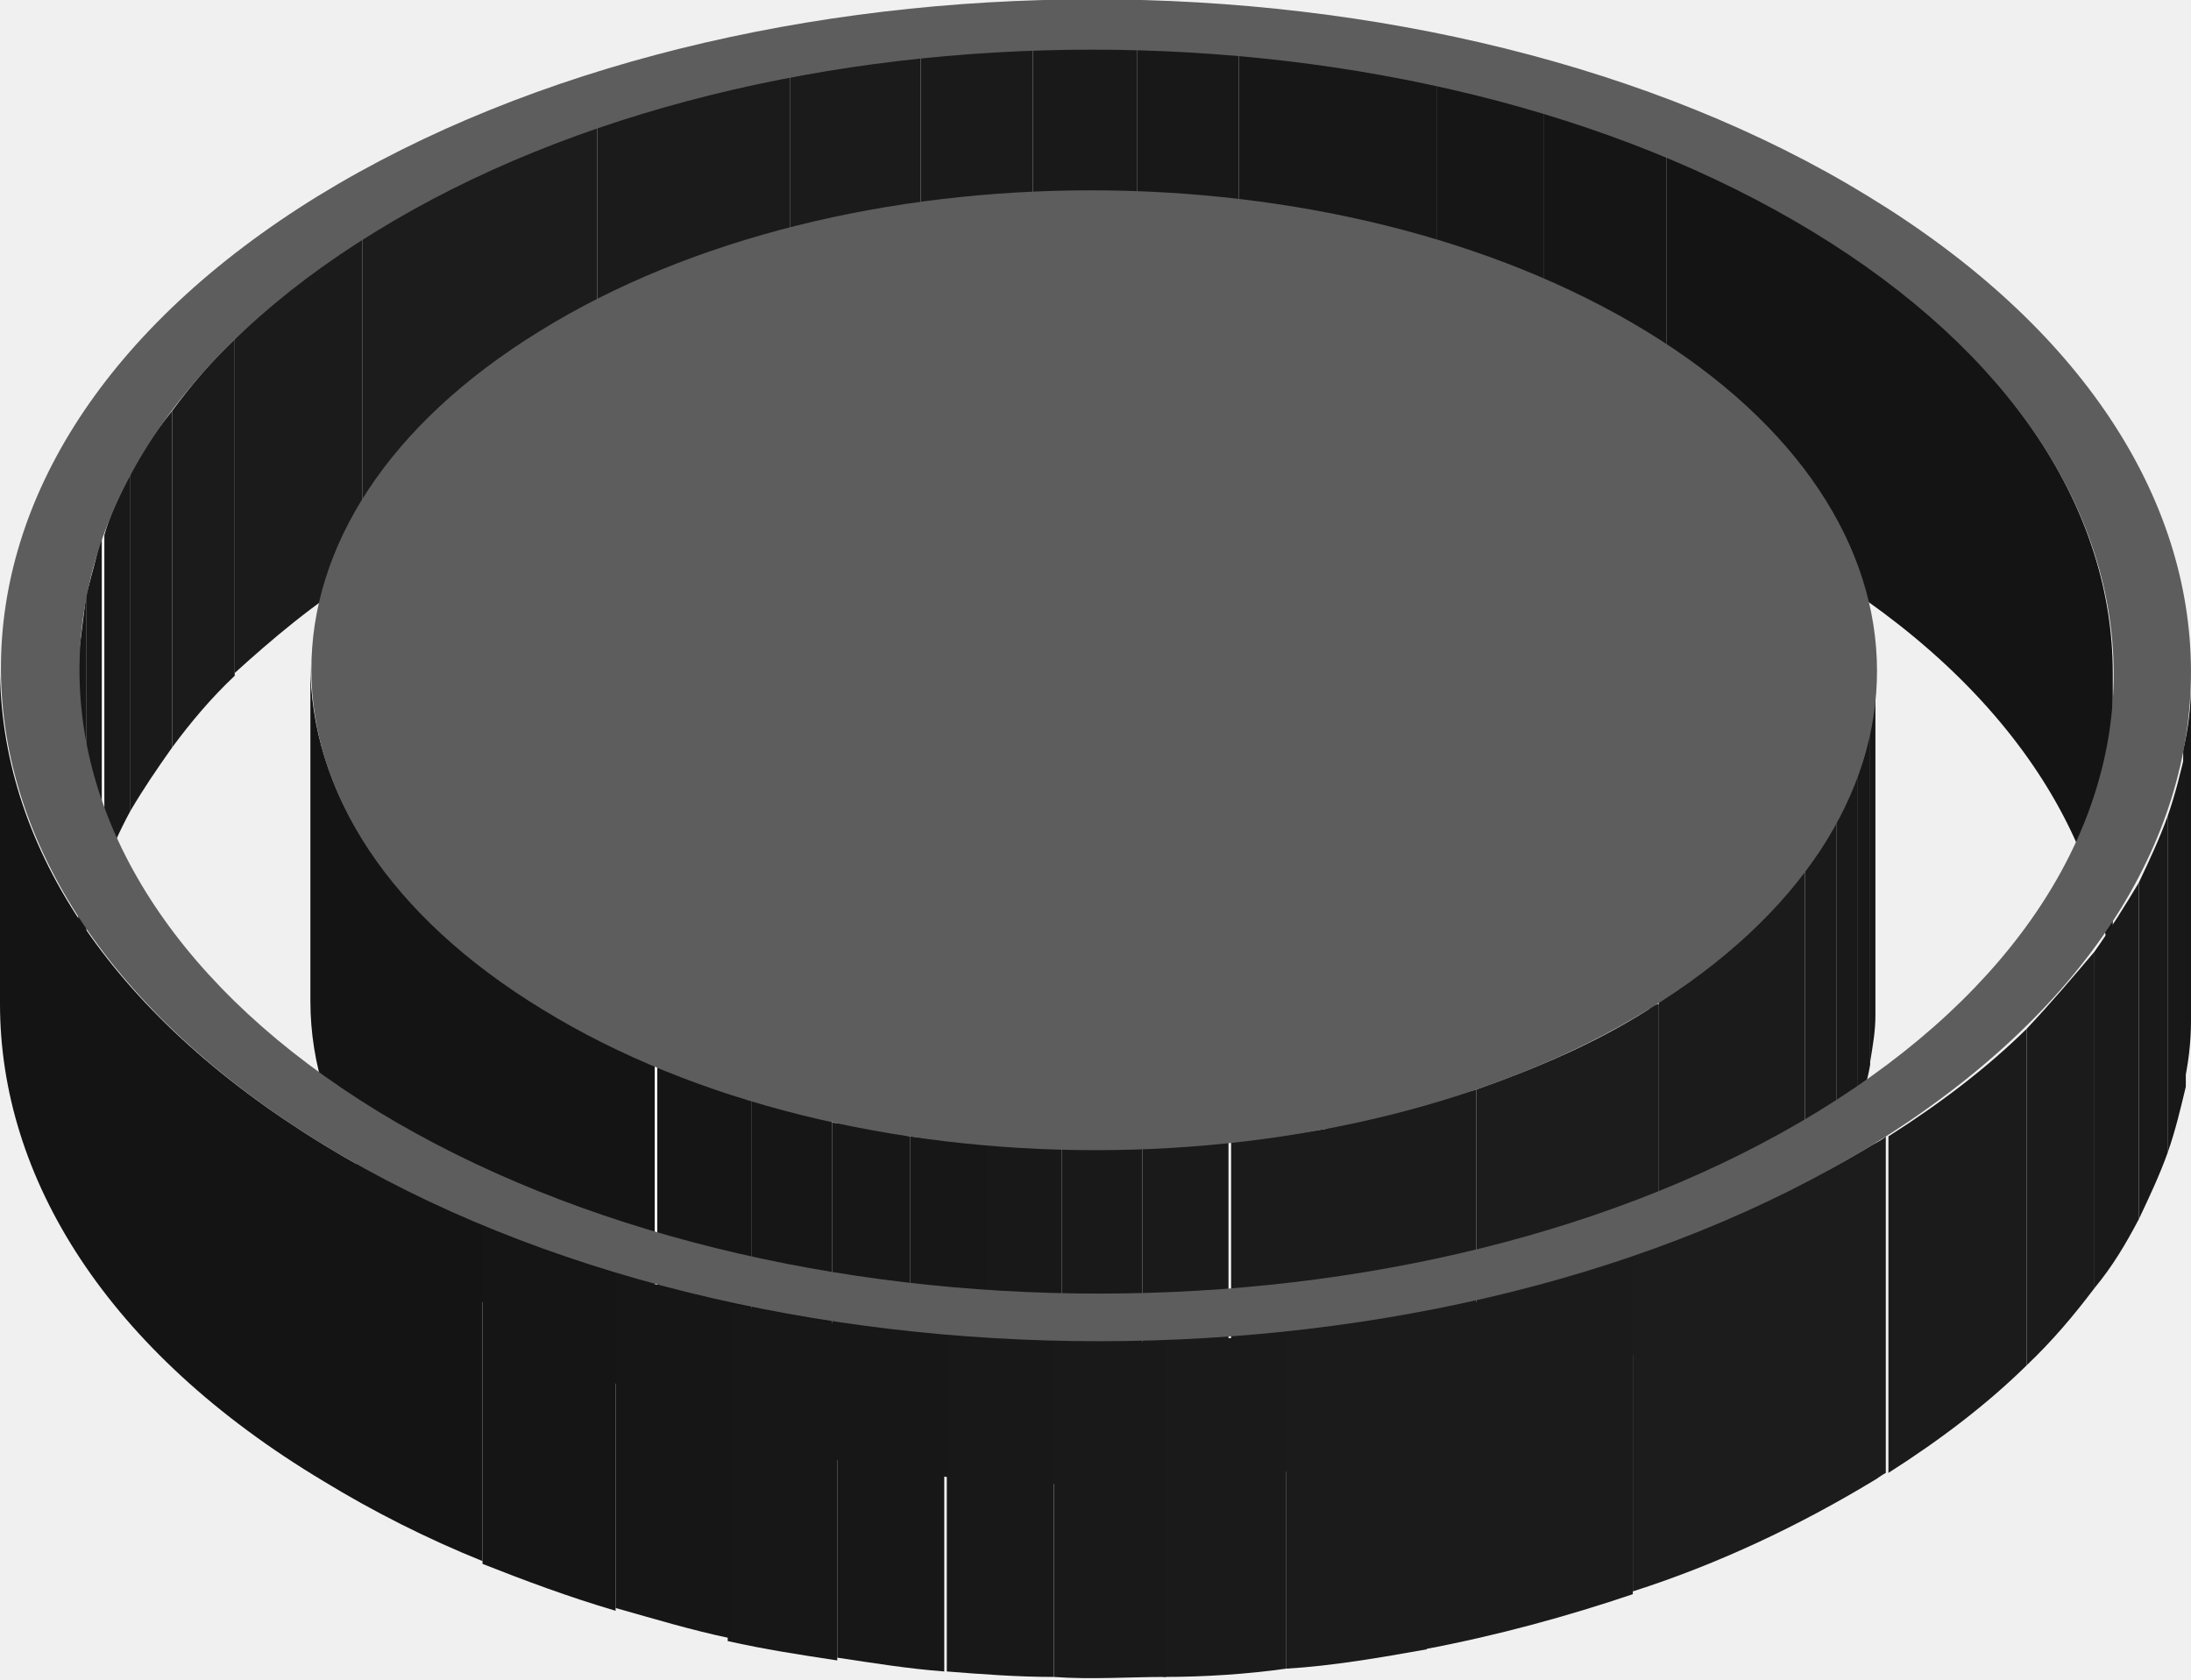
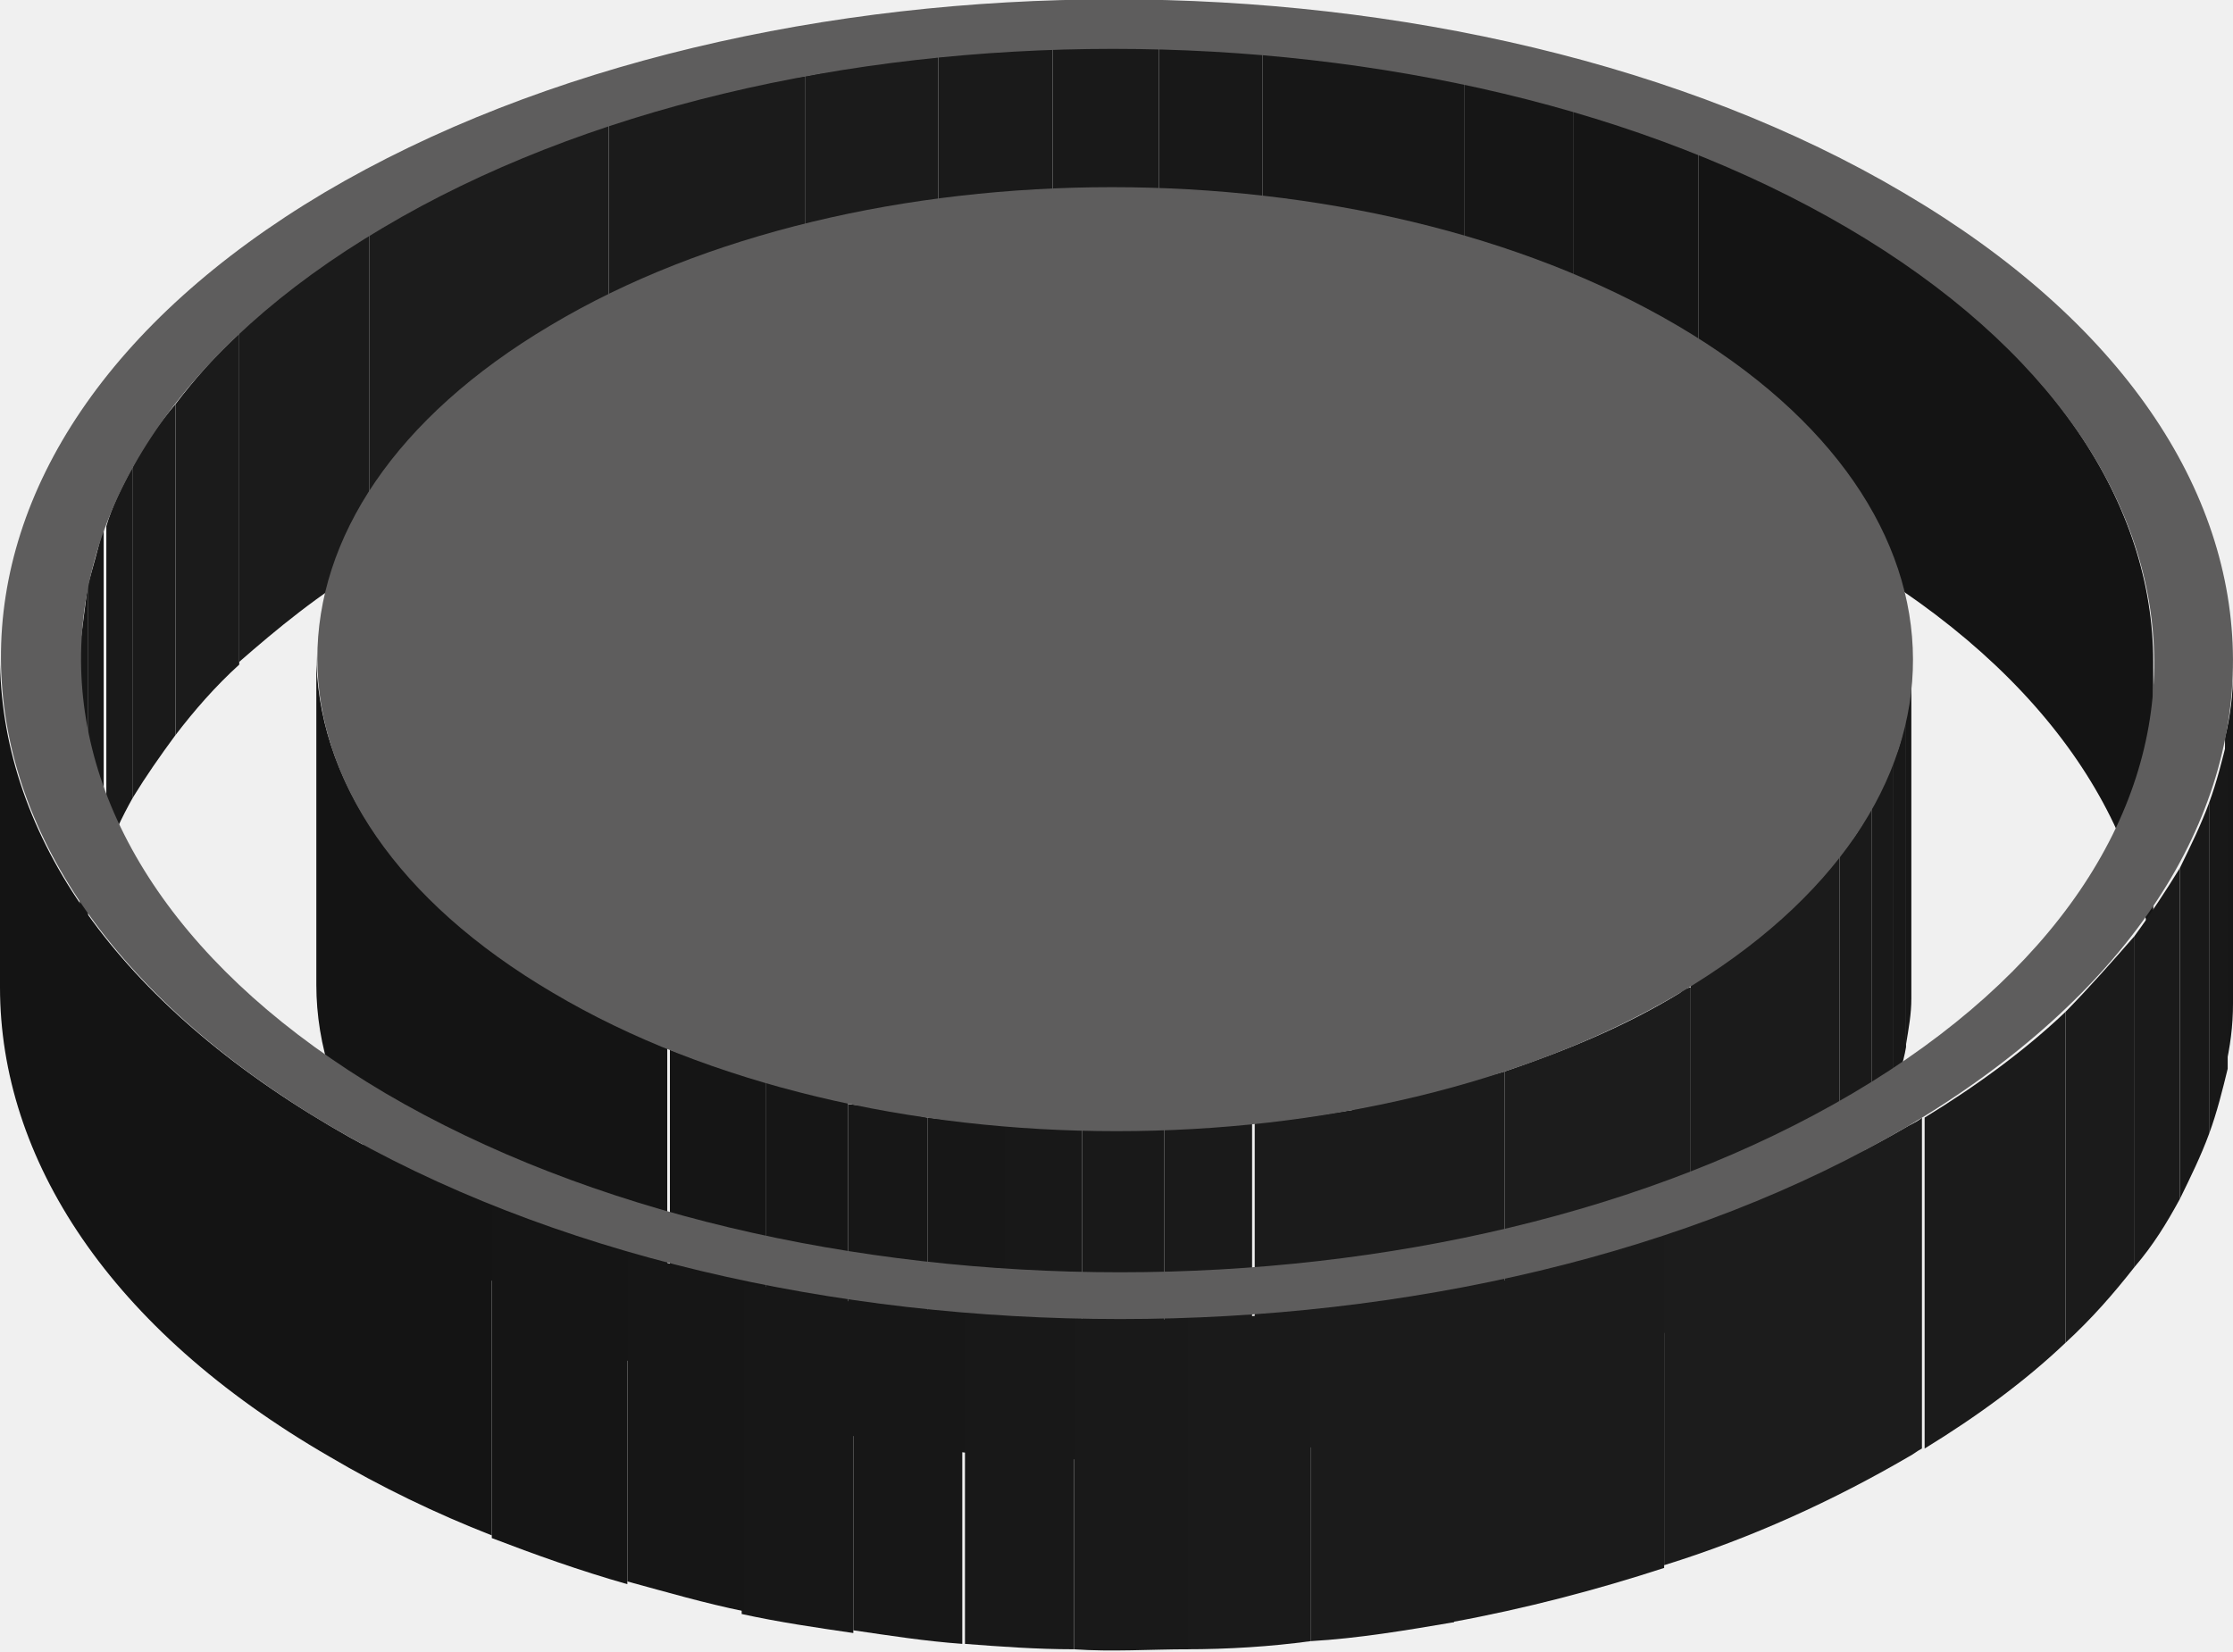
- <svg xmlns="http://www.w3.org/2000/svg" width="30" height="23">
+ <svg xmlns="http://www.w3.org/2000/svg" width="50" height="37">
  <g clip-path="url(#clip0)">
-     <path d="M28.929 9.215V13.823C28.929 11.632 27.571 9.404 24.821 7.742C24.179 7.365 23.536 7.025 22.821 6.722V2.115C23.536 2.417 24.214 2.757 24.821 3.135C27.571 4.834 28.929 7.025 28.929 9.215Z" fill="#141414" />
-     <path d="M22.821 2.153V6.76C22.286 6.534 21.714 6.345 21.143 6.156V1.548C21.714 1.7 22.286 1.926 22.821 2.153Z" fill="#151515" />
-     <path d="M21.143 1.548V6.156C20.679 6.005 20.179 5.892 19.679 5.778V1.171C20.179 1.284 20.679 1.397 21.143 1.548Z" fill="#161616" />
-     <path d="M19.679 1.171V5.778C19.214 5.665 18.75 5.589 18.286 5.514V0.906C18.786 0.982 19.214 1.057 19.679 1.171Z" fill="#171717" />
-     <path d="M18.321 0.906V5.514C17.857 5.438 17.429 5.401 16.964 5.363V0.755C17.393 0.793 17.857 0.831 18.321 0.906Z" fill="#171717" />
-     <path d="M16.964 0.755V5.363C16.5 5.325 16.036 5.287 15.571 5.287V0.68C16.036 0.68 16.5 0.718 16.964 0.755Z" fill="#181818" />
-     <path d="M15.572 0.68V5.287C15.107 5.287 14.607 5.287 14.143 5.287V0.68C14.607 0.642 15.107 0.642 15.572 0.68Z" fill="#191919" />
-     <path d="M14.143 0.68V5.287C13.607 5.287 13.107 5.325 12.607 5.401V0.793C13.107 0.718 13.607 0.68 14.143 0.68Z" fill="#1A1A1A" />
-     <path d="M12.607 0.793V5.401C12 5.476 11.429 5.552 10.821 5.665V1.057C11.393 0.944 12 0.831 12.607 0.793Z" fill="#1B1B1B" />
-     <path d="M10.821 1.057V5.665C9.929 5.854 9.036 6.08 8.179 6.345V1.737C9.036 1.435 9.893 1.209 10.821 1.057Z" fill="#1B1B1B" />
-     <path d="M8.179 1.737V6.345C7.071 6.722 6.071 7.176 5.143 7.742C5.071 7.78 5.036 7.818 4.964 7.855V3.248C5.036 3.21 5.071 3.172 5.143 3.135C6.071 2.568 7.071 2.115 8.179 1.737Z" fill="#1C1C1C" />
-     <path d="M4.964 3.248V7.855C4.286 8.271 3.714 8.762 3.214 9.215V4.608C3.714 4.154 4.286 3.701 4.964 3.248Z" fill="#1B1B1B" />
-     <path d="M3.214 4.645V9.253C2.893 9.555 2.607 9.895 2.357 10.235V5.627C2.607 5.287 2.893 4.947 3.214 4.645Z" fill="#1B1B1B" />
-     <path d="M2.357 5.627V10.235C2.143 10.537 1.964 10.801 1.786 11.103V6.496C1.929 6.194 2.143 5.892 2.357 5.627Z" fill="#1A1A1A" />
-     <path d="M1.786 6.496V11.103C1.643 11.368 1.5 11.67 1.429 11.934V7.327C1.5 7.062 1.643 6.76 1.786 6.496Z" fill="#191919" />
-     <path d="M1.393 7.327V11.934C1.286 12.199 1.214 12.501 1.179 12.765V8.158C1.25 7.893 1.321 7.629 1.393 7.327Z" fill="#181818" />
-     <path d="M1.179 8.158V12.765C1.107 13.067 1.071 13.369 1.071 13.634V9.026C1.107 8.724 1.143 8.46 1.179 8.158Z" fill="#171717" />
-     <path d="M25.679 9.291V13.898C25.679 14.125 25.643 14.314 25.607 14.54V9.933C25.643 9.744 25.679 9.517 25.679 9.291Z" fill="#171717" />
-     <path d="M25.607 9.97V14.578C25.571 14.805 25.5 14.993 25.429 15.22V10.613C25.536 10.386 25.571 10.159 25.607 9.97Z" fill="#181818" />
-     <path d="M25.429 10.575V15.182C25.357 15.409 25.25 15.598 25.143 15.824V11.217C25.286 11.028 25.357 10.801 25.429 10.575Z" fill="#191919" />
-     <path d="M25.143 11.217V15.824C25.036 16.051 24.893 16.277 24.714 16.504V11.896C24.893 11.708 25.036 11.481 25.143 11.217Z" fill="#1A1A1A" />
-     <path d="M24.714 11.896V16.504C24.536 16.768 24.286 17.033 24.036 17.259V12.652C24.321 12.425 24.536 12.161 24.714 11.896Z" fill="#1B1B1B" />
-     <path d="M24.071 12.652V17.259C23.679 17.637 23.25 17.977 22.714 18.317V13.709C23.214 13.407 23.679 13.03 24.071 12.652Z" fill="#1B1B1B" />
-     <path d="M22.714 13.747V18.355C22.679 18.392 22.643 18.392 22.571 18.43C21.857 18.883 21.071 19.223 20.214 19.526V14.918C21.071 14.616 21.857 14.276 22.571 13.823C22.607 13.785 22.679 13.747 22.714 13.747Z" fill="#1C1C1C" />
-     <path d="M20.214 14.918V19.526C19.571 19.752 18.893 19.941 18.179 20.054V15.447C18.893 15.296 19.571 15.107 20.214 14.918Z" fill="#1B1B1B" />
-     <path d="M18.214 15.447V20.054C17.75 20.13 17.321 20.205 16.857 20.243V15.636C17.286 15.598 17.75 15.522 18.214 15.447Z" fill="#1B1B1B" />
-     <path d="M16.821 15.636V20.243C16.429 20.281 16.036 20.319 15.643 20.319V15.711C16.036 15.711 16.429 15.673 16.821 15.636Z" fill="#1A1A1A" />
-     <path d="M15.643 15.711V20.319C15.286 20.319 14.929 20.319 14.536 20.319V15.711C14.929 15.749 15.286 15.749 15.643 15.711Z" fill="#191919" />
-     <path d="M14.536 15.711V20.319C14.179 20.319 13.821 20.281 13.464 20.243V15.636C13.857 15.711 14.214 15.711 14.536 15.711Z" fill="#181818" />
-     <path d="M13.5 15.673V20.281C13.143 20.243 12.786 20.205 12.464 20.168V15.56C12.786 15.598 13.143 15.636 13.5 15.673Z" fill="#171717" />
-     <path d="M12.464 15.56V20.168C12.107 20.13 11.75 20.054 11.393 19.979V15.371C11.75 15.409 12.107 15.484 12.464 15.56Z" fill="#171717" />
-     <path d="M11.393 15.333V19.941C11 19.865 10.643 19.752 10.286 19.639V15.031C10.643 15.182 11 15.258 11.393 15.333Z" fill="#161616" />
-     <path d="M10.286 15.069V19.677C9.821 19.525 9.393 19.374 9 19.223V14.616C9.393 14.767 9.821 14.918 10.286 15.069Z" fill="#151515" />
-     <path d="M8.964 14.578V19.186C8.429 18.959 7.893 18.695 7.429 18.392C5.321 17.108 4.25 15.409 4.25 13.709V9.102C4.25 10.801 5.286 12.501 7.429 13.785C7.893 14.125 8.429 14.351 8.964 14.578Z" fill="#141414" />
-     <path d="M30 9.366V13.974C30 14.276 29.964 14.578 29.893 14.88V10.273C29.964 9.97 30 9.668 30 9.366Z" fill="#171717" />
-     <path d="M29.929 10.273V14.88C29.857 15.182 29.786 15.484 29.679 15.787V11.179C29.786 10.877 29.857 10.575 29.929 10.273Z" fill="#181818" />
-     <path d="M29.679 11.179V15.787C29.571 16.089 29.429 16.391 29.286 16.693V12.085C29.429 11.783 29.571 11.481 29.679 11.179Z" fill="#191919" />
-     <path d="M29.286 12.085V16.693C29.107 17.033 28.929 17.335 28.679 17.637V13.03C28.893 12.727 29.107 12.387 29.286 12.085Z" fill="#1A1A1A" />
-     <path d="M28.679 13.03V17.637C28.393 18.015 28.107 18.355 27.75 18.695V14.087C28.071 13.747 28.393 13.369 28.679 13.03Z" fill="#1B1B1B" />
-     <path d="M27.75 14.087V18.695C27.214 19.223 26.571 19.714 25.857 20.168V15.56C26.571 15.107 27.214 14.616 27.75 14.087Z" fill="#1B1B1B" />
-     <path d="M25.821 15.56V20.168C25.75 20.205 25.714 20.243 25.643 20.281C24.643 20.885 23.536 21.414 22.357 21.791V17.184C23.536 16.768 24.643 16.277 25.643 15.673C25.714 15.635 25.786 15.598 25.821 15.56Z" fill="#1C1C1C" />
-     <path d="M22.357 17.222V21.829C21.464 22.131 20.5 22.396 19.5 22.584V17.977C20.5 17.788 21.464 17.524 22.357 17.222Z" fill="#1B1B1B" />
-     <path d="M19.536 17.977V22.584C18.893 22.698 18.25 22.811 17.607 22.849V18.241C18.25 18.166 18.893 18.09 19.536 17.977Z" fill="#1B1B1B" />
-     <path d="M17.607 18.241V22.849C17.071 22.924 16.5 22.962 15.929 22.962V18.355C16.5 18.355 17.071 18.317 17.607 18.241Z" fill="#1A1A1A" />
-     <path d="M15.964 18.355V22.962C15.464 22.962 14.929 23 14.429 22.962V18.355C14.929 18.392 15.429 18.392 15.964 18.355Z" fill="#191919" />
-     <path d="M14.428 18.355V22.962C13.928 22.962 13.428 22.924 12.964 22.887V18.279C13.428 18.317 13.928 18.355 14.428 18.355Z" fill="#181818" />
-     <path d="M12.929 18.279V22.887C12.429 22.849 11.964 22.773 11.464 22.698V18.09C11.964 18.166 12.464 18.241 12.929 18.279Z" fill="#171717" />
-     <path d="M11.464 18.128V22.736C10.964 22.66 10.464 22.584 9.964 22.471V17.864C10.464 17.939 10.964 18.052 11.464 18.128Z" fill="#171717" />
-     <path d="M10 17.826V22.433C9.464 22.32 8.964 22.169 8.429 22.018V17.41C8.929 17.599 9.464 17.713 10 17.826Z" fill="#161616" />
-     <path d="M8.429 17.448V22.056C7.786 21.867 7.179 21.64 6.607 21.414V16.806C7.179 17.033 7.786 17.259 8.429 17.448Z" fill="#151515" />
-     <path d="M6.607 16.768V21.376C5.857 21.074 5.107 20.696 4.429 20.281C1.464 18.506 0 16.126 0 13.747V9.14C0 11.519 1.464 13.86 4.429 15.673C5.107 16.089 5.857 16.466 6.607 16.768Z" fill="#141414" />
-     <path d="M25.571 2.682C31.464 6.27 31.464 12.086 25.642 15.674C19.785 19.262 10.321 19.262 4.428 15.674C-1.429 12.086 -1.465 6.27 4.357 2.682C10.214 -0.906 19.714 -0.906 25.571 2.682ZM5.178 15.22C10.642 18.544 19.464 18.544 24.892 15.22C30.321 11.897 30.285 6.496 24.821 3.173C19.357 -0.151 10.535 -0.151 5.142 3.173C-0.286 6.496 -0.251 11.897 5.178 15.22Z" fill="#5E5D5D" />
-     <path d="M22.536 4.532C26.75 7.1 26.75 11.255 22.571 13.823C18.393 16.391 11.607 16.391 7.429 13.823C3.214 11.255 3.214 7.1 7.393 4.532C11.536 1.964 18.321 1.964 22.536 4.532Z" fill="#5E5D5D" />
+     <path d="M48.214 14.824V22.236C48.214 18.713 45.952 15.128 41.369 12.455C40.297 11.847 39.226 11.3 38.036 10.814V3.402C39.226 3.888 40.357 4.435 41.369 5.043C45.952 7.777 48.214 11.3 48.214 14.824Z" fill="#141414" />
+     <path d="M38.035 3.463V10.875C37.143 10.511 36.19 10.207 35.238 9.903V2.491C36.19 2.734 37.143 3.099 38.035 3.463Z" fill="#151515" />
+     <path d="M35.238 2.491V9.903C34.464 9.66 33.631 9.478 32.797 9.295V1.883C33.631 2.066 34.464 2.248 35.238 2.491Z" fill="#161616" />
+     <path d="M32.797 1.883V9.296C32.024 9.113 31.25 8.992 30.476 8.87V1.458C31.309 1.58 32.024 1.701 32.797 1.883Z" fill="#171717" />
+     <path d="M30.536 1.458V8.87C29.762 8.749 29.048 8.688 28.274 8.627V1.215C28.988 1.276 29.762 1.337 30.536 1.458Z" fill="#171717" />
+     <path d="M28.274 1.215V8.627C27.5 8.566 26.726 8.506 25.952 8.506V1.094C26.726 1.094 27.5 1.154 28.274 1.215Z" fill="#181818" />
+     <path d="M25.952 1.094V8.506C25.178 8.506 24.345 8.506 23.571 8.506V1.094C24.345 1.033 25.178 1.033 25.952 1.094Z" fill="#191919" />
+     <path d="M23.571 1.094V8.506C22.678 8.506 21.845 8.566 21.012 8.688V1.276C21.845 1.154 22.678 1.094 23.571 1.094Z" fill="#1A1A1A" />
+     <path d="M21.012 1.276V8.688C20 8.809 19.047 8.931 18.036 9.113V1.701C18.988 1.519 20 1.337 21.012 1.276Z" fill="#1B1B1B" />
+     <path d="M18.036 1.701V9.113C16.547 9.417 15.059 9.782 13.631 10.207V2.795C15.059 2.309 16.488 1.944 18.036 1.701Z" fill="#1B1B1B" />
+     <path d="M13.631 2.795V10.207C11.786 10.814 10.119 11.543 8.572 12.455C8.453 12.515 8.393 12.576 8.274 12.637V5.225C8.393 5.164 8.453 5.103 8.572 5.043C10.119 4.131 11.786 3.402 13.631 2.795Z" fill="#1C1C1C" />
+     <path d="M8.274 5.225V12.637C7.143 13.305 6.19 14.095 5.357 14.824V7.412C6.19 6.683 7.143 5.954 8.274 5.225Z" fill="#1B1B1B" />
+     <path d="M5.357 7.473V14.885C4.822 15.371 4.345 15.918 3.929 16.465V9.053C4.345 8.506 4.822 7.959 5.357 7.473Z" fill="#1B1B1B" />
+     <path d="M3.928 9.052V16.465C3.571 16.951 3.274 17.376 2.976 17.862V10.45C3.214 9.964 3.571 9.478 3.928 9.052Z" fill="#1A1A1A" />
+     <path d="M2.976 10.45V17.862C2.738 18.287 2.5 18.773 2.381 19.199V11.786C2.5 11.361 2.738 10.875 2.976 10.45Z" fill="#191919" />
+     <path d="M2.321 11.787V19.199C2.143 19.624 2.024 20.11 1.964 20.535V13.123C2.083 12.698 2.202 12.273 2.321 11.787Z" fill="#181818" />
+     <path d="M1.964 13.123V20.535C1.845 21.021 1.786 21.507 1.786 21.933V14.52C1.845 14.034 1.905 13.609 1.964 13.123Z" fill="#171717" />
+     <path d="M42.798 14.946V22.358C42.798 22.723 42.738 23.026 42.679 23.391V15.979C42.738 15.675 42.798 15.31 42.798 14.946Z" fill="#171717" />
+     <path d="M42.679 16.039V23.451C42.619 23.816 42.5 24.12 42.381 24.484V17.072C42.56 16.708 42.619 16.343 42.679 16.039Z" fill="#181818" />
+     <path d="M42.381 17.012V24.424C42.262 24.788 42.083 25.092 41.905 25.456V18.044C42.143 17.741 42.262 17.376 42.381 17.012Z" fill="#191919" />
+     <path d="M41.905 18.044V25.456C41.726 25.821 41.488 26.186 41.19 26.55V19.138C41.488 18.834 41.726 18.47 41.905 18.044Z" fill="#1A1A1A" />
+     <path d="M41.191 19.138V26.55C40.893 26.975 40.476 27.401 40.06 27.765V20.353C40.536 19.988 40.893 19.563 41.191 19.138Z" fill="#1B1B1B" />
+     <path d="M40.119 20.353V27.765C39.465 28.373 38.75 28.919 37.857 29.466V22.054C38.691 21.568 39.465 20.961 40.119 20.353Z" fill="#1B1B1B" />
+     <path d="M37.857 22.115V29.527C37.798 29.588 37.738 29.588 37.619 29.648C36.428 30.378 35.119 30.924 33.69 31.41V23.998C35.119 23.512 36.428 22.965 37.619 22.236C37.678 22.176 37.798 22.115 37.857 22.115Z" fill="#1C1C1C" />
+     <path d="M33.691 23.998V31.41C32.619 31.775 31.488 32.079 30.298 32.261V24.849C31.488 24.606 32.619 24.302 33.691 23.998Z" fill="#1B1B1B" />
+     <path d="M30.357 24.849V32.261C29.583 32.383 28.869 32.504 28.095 32.565V25.153C28.809 25.092 29.583 24.97 30.357 24.849Z" fill="#1B1B1B" />
+     <path d="M28.036 25.153V32.565C27.381 32.626 26.727 32.686 26.072 32.686V25.274C26.727 25.274 27.381 25.213 28.036 25.153Z" fill="#1A1A1A" />
+     <path d="M26.072 25.274V32.686C25.477 32.686 24.881 32.686 24.227 32.686V25.274C24.881 25.335 25.477 25.335 26.072 25.274Z" fill="#191919" />
+     <path d="M24.226 25.274V32.686C23.631 32.686 23.036 32.626 22.44 32.565V25.153C23.095 25.274 23.69 25.274 24.226 25.274Z" fill="#181818" />
+     <path d="M22.5 25.213V32.626C21.905 32.565 21.31 32.504 20.774 32.443V25.031C21.31 25.092 21.905 25.153 22.5 25.213Z" fill="#171717" />
+     <path d="M20.774 25.031V32.443C20.179 32.383 19.584 32.261 18.988 32.139V24.727C19.584 24.788 20.179 24.91 20.774 25.031Z" fill="#171717" />
+     <path d="M18.988 24.667V32.079C18.334 31.957 17.738 31.775 17.143 31.593V24.18C17.738 24.424 18.334 24.545 18.988 24.667Z" fill="#161616" />
+     <path d="M17.143 24.241V31.653C16.369 31.41 15.655 31.167 15 30.924V23.512C15.655 23.755 16.369 23.998 17.143 24.241Z" fill="#151515" />
+     <path d="M14.941 23.451V30.864C14.048 30.499 13.155 30.074 12.381 29.588C8.869 27.522 7.083 24.788 7.083 22.054V14.642C7.083 17.376 8.81 20.11 12.381 22.176C13.155 22.722 14.048 23.087 14.941 23.451Z" fill="#141414" />
+     <path d="M50 15.067V22.479C50 22.965 49.94 23.451 49.821 23.938V16.525C49.94 16.039 50 15.553 50 15.067Z" fill="#171717" />
+     <path d="M49.881 16.525V23.938C49.762 24.424 49.643 24.91 49.464 25.396V17.983C49.643 17.497 49.762 17.011 49.881 16.525Z" fill="#181818" />
+     <path d="M49.464 17.983V25.396C49.286 25.882 49.048 26.368 48.81 26.854V19.442C49.048 18.956 49.286 18.47 49.464 17.983Z" fill="#191919" />
+     <path d="M48.81 19.442V26.854C48.512 27.401 48.215 27.887 47.798 28.373V20.96C48.155 20.474 48.512 19.928 48.81 19.442Z" fill="#1A1A1A" />
+     <path d="M47.798 20.961V28.373C47.321 28.98 46.845 29.527 46.25 30.074V22.662C46.786 22.115 47.321 21.507 47.798 20.961Z" fill="#1B1B1B" />
+     <path d="M46.25 22.662V30.074C45.357 30.924 44.286 31.714 43.095 32.443V25.031C44.286 24.302 45.357 23.512 46.25 22.662Z" fill="#1B1B1B" />
+     <path d="M43.035 25.031V32.443C42.916 32.504 42.857 32.565 42.738 32.626C41.071 33.598 39.226 34.448 37.262 35.056V27.644C39.226 26.975 41.071 26.186 42.738 25.213C42.857 25.153 42.976 25.092 43.035 25.031Z" fill="#1C1C1C" />
+     <path d="M37.262 27.704V35.117C35.774 35.602 34.167 36.028 32.5 36.332V28.919C34.167 28.616 35.774 28.19 37.262 27.704Z" fill="#1B1B1B" />
+     <path d="M32.559 28.92V36.332C31.488 36.514 30.417 36.696 29.345 36.757V29.345C30.417 29.223 31.488 29.102 32.559 28.92Z" fill="#1B1B1B" />
+     <path d="M29.346 29.345V36.757C28.453 36.879 27.5 36.939 26.548 36.939V29.527C27.5 29.527 28.453 29.466 29.346 29.345Z" fill="#1A1A1A" />
+     <path d="M26.607 29.527V36.939C25.774 36.939 24.881 37 24.048 36.939V29.527C24.881 29.588 25.715 29.588 26.607 29.527Z" fill="#191919" />
+     <path d="M24.047 29.527V36.939C23.214 36.939 22.381 36.878 21.607 36.818V29.405C22.381 29.466 23.214 29.527 24.047 29.527Z" fill="#181818" />
+     <path d="M21.547 29.406V36.818C20.714 36.757 19.94 36.636 19.107 36.514V29.102C19.94 29.223 20.774 29.345 21.547 29.406Z" fill="#171717" />
+     <path d="M19.107 29.163V36.575C18.274 36.453 17.44 36.332 16.607 36.149V28.737C17.44 28.859 18.274 29.041 19.107 29.163Z" fill="#171717" />
+     <path d="M16.667 28.677V36.089C15.774 35.906 14.941 35.663 14.048 35.42V28.008C14.881 28.312 15.774 28.494 16.667 28.677Z" fill="#161616" />
+     <path d="M14.047 28.069V35.481C12.976 35.177 11.964 34.813 11.012 34.448V27.036C11.964 27.401 12.976 27.765 14.047 28.069Z" fill="#151515" />
+     <path d="M11.012 26.975V34.388C9.762 33.901 8.512 33.294 7.381 32.626C2.44 29.77 0 25.942 0 22.115V14.703C0 18.53 2.44 22.297 7.381 25.213C8.512 25.882 9.762 26.489 11.012 26.975Z" fill="#141414" />
+     <path d="M42.618 4.314C52.44 10.086 52.44 19.442 42.737 25.214C32.975 30.986 17.202 30.986 7.38 25.214C-2.382 19.442 -2.441 10.086 7.261 4.314C17.023 -1.457 32.856 -1.457 42.618 4.314ZM8.63 24.485C17.737 29.832 32.44 29.832 41.487 24.485C50.535 19.139 50.475 10.451 41.368 5.104C32.261 -0.242 17.559 -0.242 8.571 5.104C-0.477 10.451 -0.417 19.139 8.63 24.485Z" fill="#5E5D5D" />
+     <path d="M37.559 7.291C44.583 11.422 44.583 18.105 37.619 22.236C30.655 26.368 19.345 26.368 12.381 22.236C5.357 18.105 5.357 11.422 12.321 7.291C19.226 3.159 30.535 3.159 37.559 7.291Z" fill="#5E5D5D" />
  </g>
  <defs>
    <clipPath id="clip0">
-       <rect width="30" height="23" fill="white" />
+       <rect width="50" height="37" fill="white" />
    </clipPath>
  </defs>
</svg>
